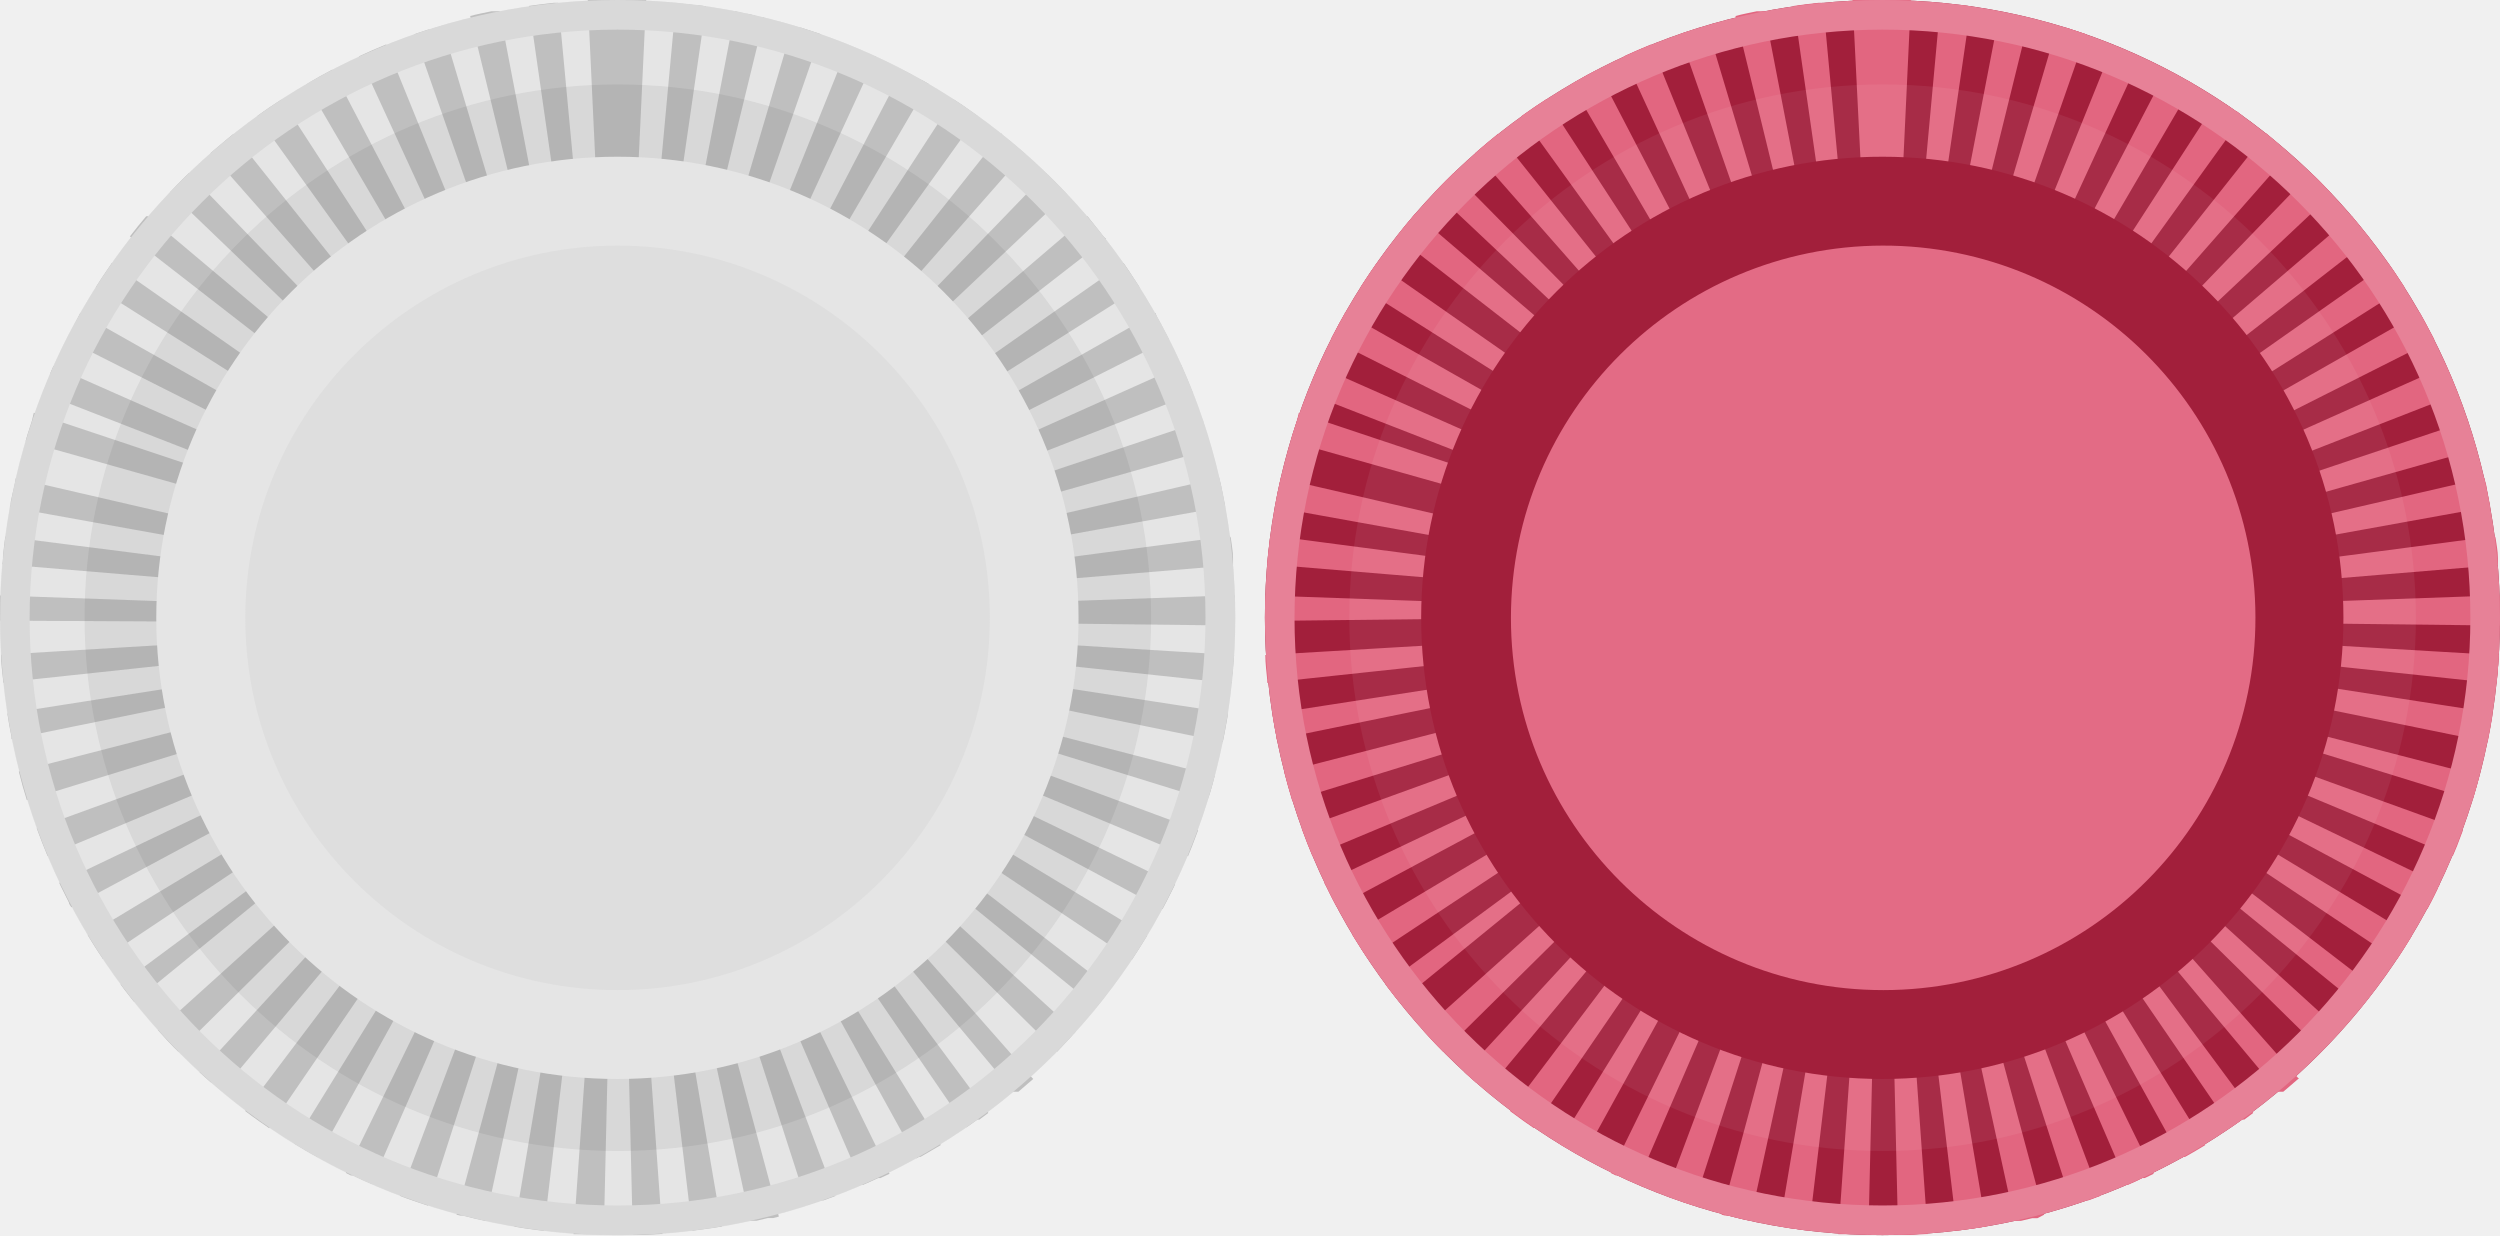
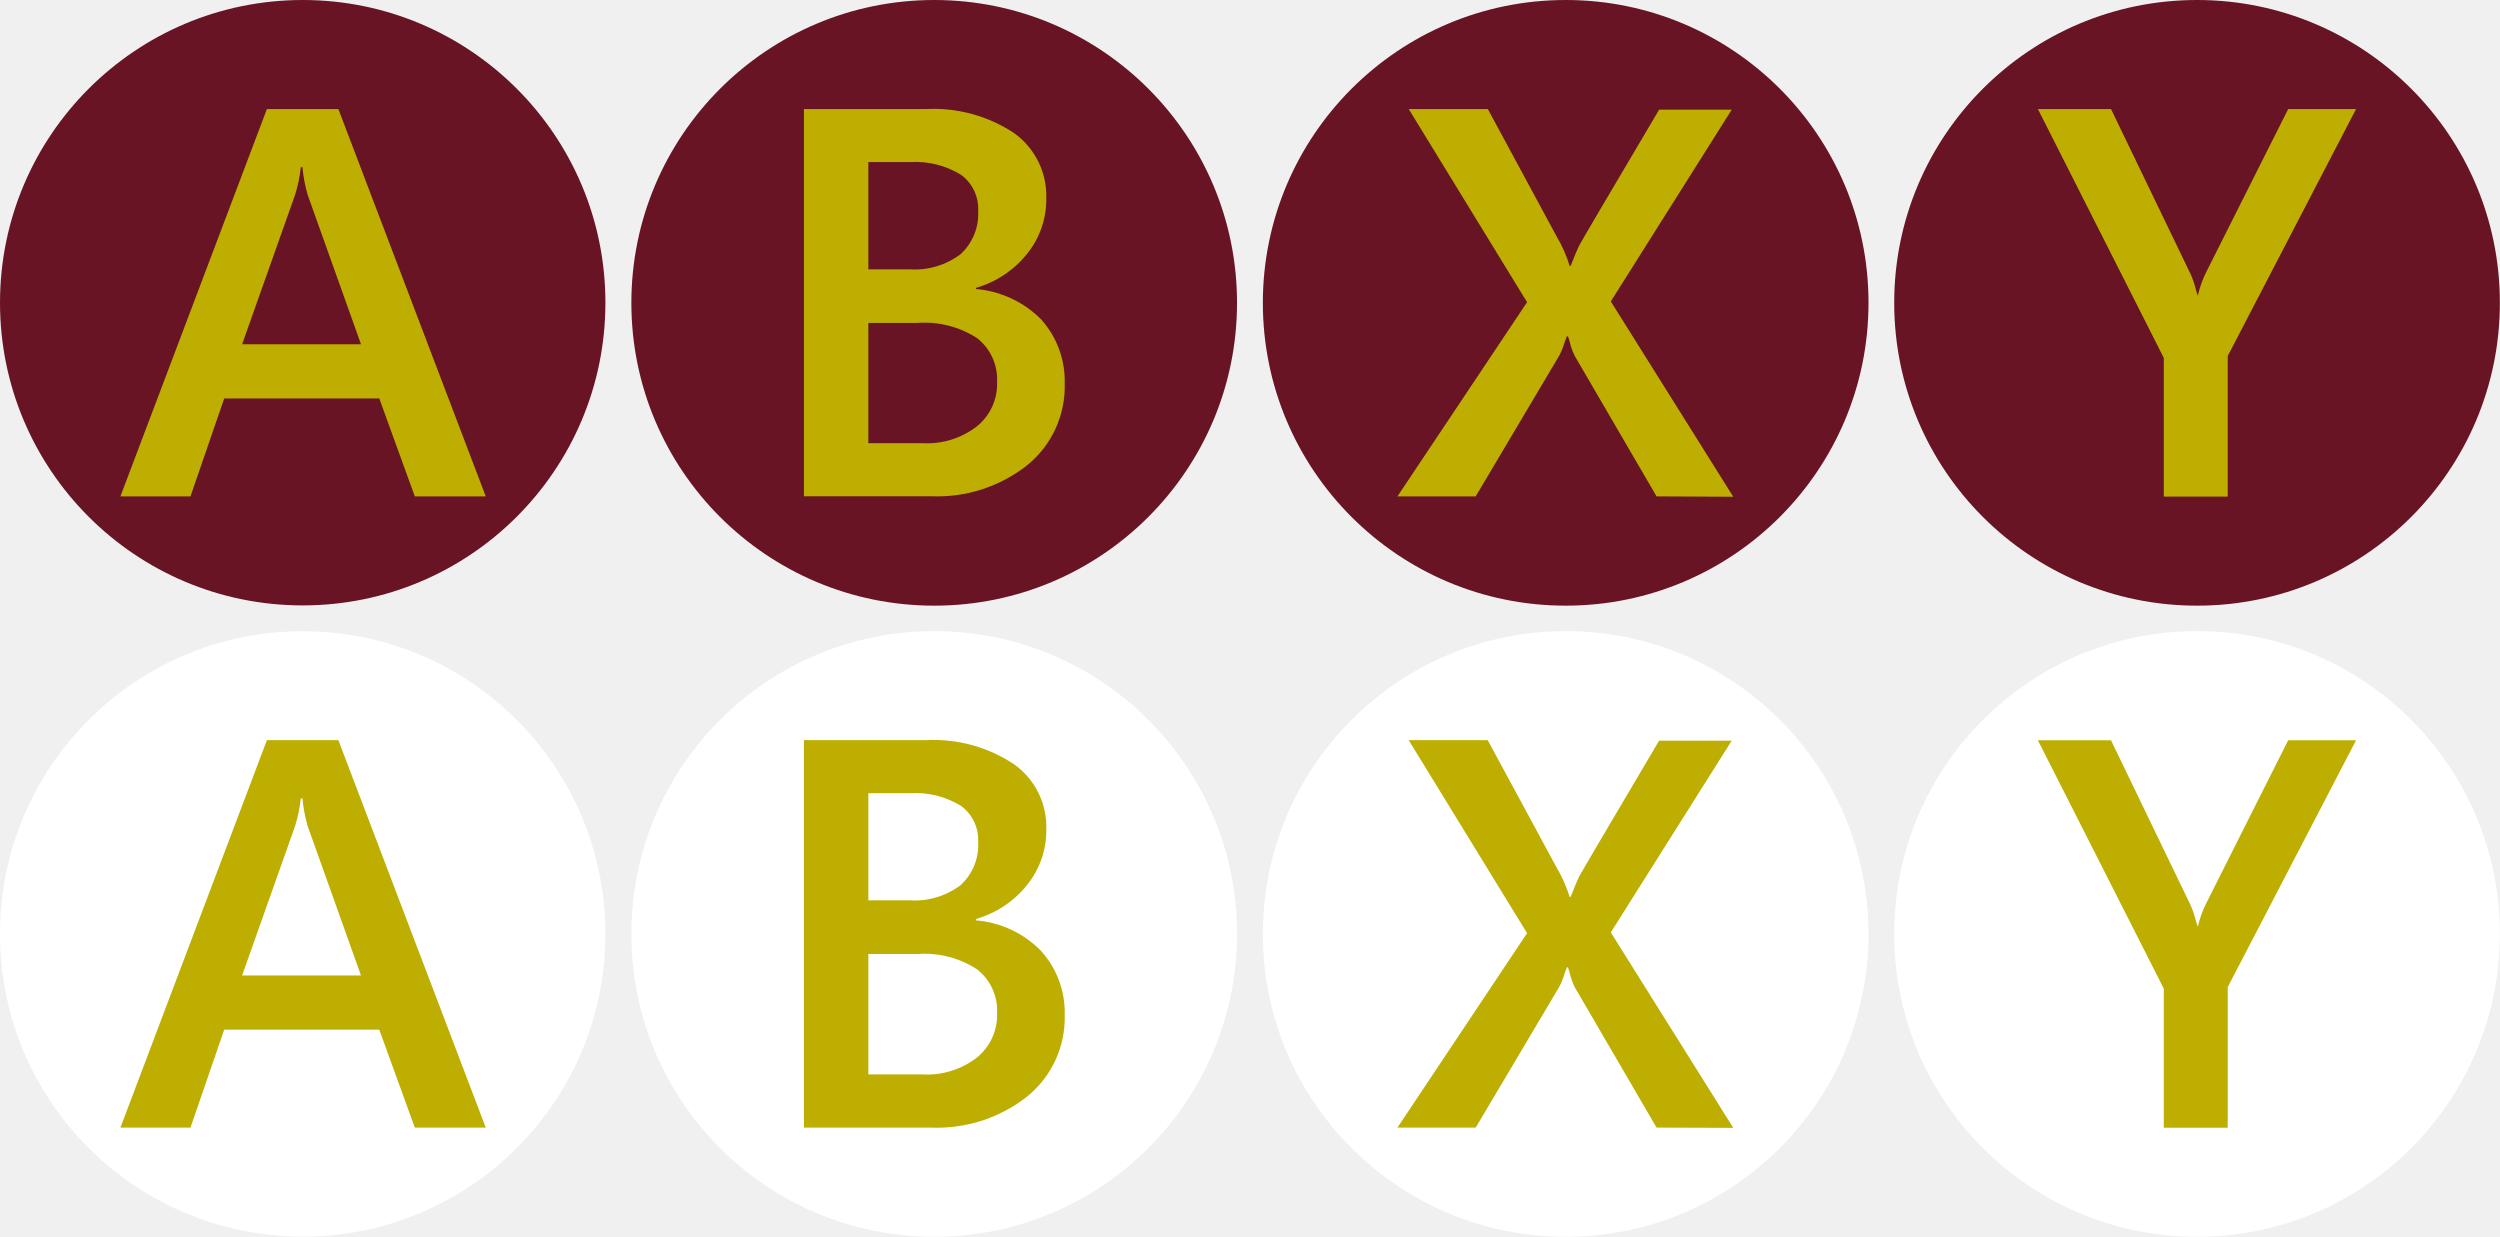
- <svg xmlns="http://www.w3.org/2000/svg" id="Layer_1" data-name="Layer 1" width="168.77" height="83.38" viewBox="0 0 168.77 83.38">
+ <svg xmlns="http://www.w3.org/2000/svg" id="Layer_1" data-name="Layer 1" width="195.57" height="96.74" viewBox="0 0 195.57 96.74">
  <defs>
    <style>
-       .cls-1 {
-         fill: #a21f3b;
+       .cls-1a {
+         fill: #681425;
+       }
+ 
+       .cls-1b {
+         fill: #681425;
+       }
+ 
+       .cls-1x {
+         fill: #681425;
+       }
+ 
+       .cls-1y {
+         fill: #681425;
      }

      .cls-2 {
-         fill: #e26680;
+         isolation: isolate;
      }

-       .cls-3 {
-         fill: #e78197;
+       .cls-3, .cls-8{
+         fill: #bdae01;
      }

-       .cls-4 {
-         opacity: 0.06;
+       .cls-4, .cls-9 {
+         fill: #bdae01;
      }

-       .cls-5 {
-         fill: #fff;
+       .cls-5, .cls-10 {
+         fill: #bdae01;
      }

-       .cls-6 {
-         fill: #e36b85;
+       .cls-6, .cls-11 {
+         fill: #bdae01;
      }

      .cls-7 {
-         fill: #e5e5e5;
-       }
- 
-       .cls-8 {
-         fill: #bfbfbf;
-       }
- 
-       .cls-9 {
-         fill: #d9d9d9;
-       }
- 
-       .cls-10 {
-         fill: #dedede;
-       }
+         fill: #fff;
    </style>
  </defs>
  <g>
    <g>
-       <path class="cls-1" d="M168.77,41.7A41.69,41.69,0,1,1,127.07,0,41.68,41.68,0,0,1,168.77,41.7Z" />
-       <path class="cls-2" d="M127.07,0h-1.26l-.75,0,1,20q.52,0,1,0V0Zm-4,.19-.16,0h-.15c-.56.06-1.12.13-1.67.21l2.84,19.79c.35,0,.69-.09,1-.12L123.07.19Zm-3.95.57-.09,0h-.43c-.48.1-1,.2-1.44.32l4.74,19.43c.33-.08.67-.16,1-.22L119.12.76Zm-3.89,1-.8.24h0l-.06,0h0l-.06,0h0l0,0-.93.31,6.59,18.88c.32-.11.65-.22,1-.31L115.23,1.71ZM111.46,3c-.62.25-1.23.52-1.84.8L118,22c.32-.15.63-.29,1-.42L111.46,3ZM107.83,4.7c-.59.31-1.18.63-1.75,1l10.09,17.28c.29-.18.6-.35.9-.51L107.83,4.7Zm-3.45,2c-.56.36-1.11.73-1.66,1.13l11.7,16.22.86-.59L104.38,6.72Zm-3.25,2.33q-.78.63-1.53,1.29l13.18,15c.27-.23.53-.45.81-.67L101.13,9.05Zm-3,2.64-.84.84h0l0,0h0l0,0h0l0,0h0l-.43.45,14.56,13.71c.24-.25.49-.5.74-.74L98.12,11.69ZM95.38,14.6h0l0,0h0v0h0l0,0h0c-.38.45-.74.9-1.1,1.36l0,0,15.8,12.26c.21-.27.44-.54.66-.81l-15.2-13Zm-2.45,3.16-.15.23h0v0h0c-.32.46-.63.92-.93,1.39l16.9,10.7c.19-.29.38-.59.58-.87L92.93,17.76Zm-2.14,3.38-.45.81h0c-.17.31-.33.62-.49.93l17.85,9c.15-.31.32-.62.49-.92l-17.4-9.87ZM89,24.71l-.2.45h0l0,.06h0l0,.06h0c-.18.42-.35.84-.52,1.27l18.63,7.26c.13-.32.26-.64.4-1L89,24.71Zm-1.45,3.72c-.09.27-.18.54-.26.81h0v0h0v0h0v0h0v0h0v0h0v0h0v0h0v0h0v0h0v0h0v0h0v0h0v0h0v0h0v0h0s0,0,0,0h0v0h0v0h0c-.06.18-.11.36-.16.55l19.24,5.43c.1-.33.2-.66.31-1l-19-6.35Zm-1.09,3.85q-.18.8-.33,1.59c0,.13-.05.25-.07.37l19.68,3.55c.06-.34.13-.68.21-1l-19.49-4.5Zm-.71,3.94-.15,1.28h0v0h0v0h0v0h0l-.06.59,19.93,1.66c0-.35.07-.7.12-1l-19.84-2.6Zm-.33,4c0,.32,0,.64,0,1h0v0h0v.06h0v.24h0v0h0v0h0v0h0v0h0v0h0v0h0v.4l20-.23V41.7c0-.26,0-.53,0-.79l-20-.71Zm20,2.82-20,1.18c0,.57.08,1.14.13,1.7h0v0h0v0h0v0h0c0,.06,0,.12,0,.18l19.89-2.13c0-.34-.07-.69-.09-1Zm.23,2.08L85.89,48.18v0h0v0h0v0h0c.09.53.18,1.05.28,1.57h0v0h0v0h0v0h0c0,.05,0,.11,0,.17l19.59-4q-.1-.51-.18-1Zm.41,2-19.37,5c.17.65.35,1.29.54,1.93l19.11-5.9c-.1-.33-.19-.67-.28-1Zm.61,2-18.8,6.81c.23.63.47,1.25.73,1.87l18.45-7.72c-.13-.32-.26-.64-.38-1Zm.8,1.9L89.41,59.6c0,.07.07.15.11.22h0v0h0c.17.37.36.73.55,1.1h0v0h0v0h0v0h0l.17.32,17.63-9.45c-.16-.31-.32-.62-.47-.93Zm1,1.83L91.3,63.12l.3.48h0v0h0v0h0c.24.38.49.77.74,1.14L109,53.71c-.19-.29-.38-.58-.56-.88Zm1.16,1.73L93.52,66.45l.23.3h0v0h0v0h0v0h0v0h0v0h0l0,0h0v0h0v0h0v0h0v0h0v0h0v0h0l0,0h0c.23.3.47.6.71.89l15.5-12.64c-.22-.27-.44-.55-.64-.83Zm1.32,1.62L96.05,69.55c.45.49.9,1,1.37,1.45l14.23-14.06c-.25-.24-.49-.5-.72-.76Zm1.47,1.49L98.86,72.39l.76.68h.06l0,0h0l.67.57,12.82-15.35c-.27-.22-.54-.46-.79-.69ZM114,59,101.93,75l.93.68.69.48,11.3-16.5L114,59Zm1.72,1.18-10.49,17,.1.07h0l0,0h0c.5.3,1,.6,1.52.88h0l9.66-17.51-.9-.52Zm1.82,1-8.81,18,.34.17h.16l0,0h0c.42.2.84.39,1.27.57l7.93-18.36c-.31-.13-.63-.28-.94-.43Zm1.9.82-7,18.72c.63.24,1.25.45,1.89.66l6.13-19-1-.34Zm2,.63L116.21,82l.24.06h.2q.75.2,1.5.36l4.26-19.55c-.34-.07-.67-.15-1-.24Zm2,.44-3.31,19.73c.5.08,1,.16,1.51.22l.47.06,2.36-19.86c-.35,0-.69-.09-1-.15Zm2.07.25-1.41,20,.4,0h.09l1,0h.54l.47-20c-.35,0-.71,0-1,0Zm3.16,0-1,.05.47,20,.57,0h.12l1.19-.06h.12l-1.42-20Zm2.07-.25c-.34.06-.69.11-1,.15l2.37,19.86c.62-.08,1.23-.16,1.83-.26h.15l-3.32-19.73Zm2-.44c-.33.09-.67.17-1,.24L136,82.42l.22,0h.2l.76-.18h.36L138,82l-5.2-19.32Zm2-.63-1,.34,6.14,19,.92-.31H141l.77-.29-7-18.71Zm1.9-.83-.94.44L143.62,80c.35-.15.7-.3,1-.47h.16l.61-.29-8.81-18Zm1.82-1c-.3.18-.6.36-.9.52l9.67,17.51.18-.1h0l0,0h.1l0,0h0c.47-.26.92-.53,1.37-.8l-10.49-17ZM140.16,59c-.28.21-.56.42-.85.61l11.3,16.5c.25-.17.51-.35.75-.53h0l0,0h0l0,0h0l0,0h.15l0,0h0l.6-.45L140.16,59Zm1.6-1.34c-.25.24-.52.47-.78.69L153.8,73.7h.34l0,0h0l0,0h0c.34-.28.66-.57,1-.86h.06v0h0l0,0h0L141.76,57.66Zm1.47-1.49c-.23.26-.47.52-.72.77l14.23,14h0v0h0c.31-.32.62-.64.92-1h0l0,0h0v0h0l0,0h0l.32-.35L143.23,56.17Zm1.32-1.61c-.2.27-.42.55-.64.82L159.41,68h0v0h0v0h0v0h0v0h0v0h0c.2-.26.41-.52.61-.79h0l0,0h0l0,0h0v0h0a0,0,0,0,0,0,0h0l.36-.47L144.55,54.56Zm1.16-1.74c-.18.3-.37.59-.56.88l16.64,11.1.14-.21v0h0c.31-.47.61-.95.9-1.43h0l0,0h0L145.71,52.82Zm1-1.83c-.15.32-.31.63-.47.93l17.63,9.45.27-.51c.14-.28.28-.55.41-.83h0l0,0h0v0h0v0h0c0-.11.1-.22.16-.33L146.69,51Zm.8-1.9c-.12.32-.25.64-.38,1l18.45,7.71.29-.69h0v0h0v0h0v0h0c.14-.36.27-.71.4-1.06l-18.8-6.81Zm.6-2c-.08.33-.18.67-.28,1L166.93,54l.12-.41h0v0h0v0h0v0h0v0h0v0h0v0h0v0h0v0h0v0h0a0,0,0,0,1,0,0h0l.33-1.21-19.38-5Zm.42-2c0,.34-.12.68-.18,1l19.59,4c.11-.57.22-1.15.31-1.72,0-.09,0-.17,0-.25l-19.76-3.07Zm.22-2.08c0,.35,0,.7-.08,1l19.88,2.13c0-.24.05-.47.07-.71h0v0h0v0h0v0c0-.38.06-.76.08-1.14v-.06l-20-1.18Zm20-2.82-20,.71c0,.27,0,.53,0,.8V42l20,.23V41.8h0v0h0v0h0v0h0v-.09h0v0h0v-.17h0v0h0V41.2h0v0h0c0-.15,0-.29,0-.44h0v-.09h0v-.15h0c0-.09,0-.18,0-.27Zm-.33-4-19.83,2.61c0,.34.08.69.11,1l19.93-1.66c0-.16,0-.31,0-.47h0v0h0v0h0v0h0v0h0c0-.46-.1-.92-.16-1.37Zm-.71-3.93-19.49,4.5c.08.33.15.68.21,1l19.68-3.56-.18-.95h0v0h0v0h0v0h0v0h0v0h0v0h0v0h0v0h0v0h0v0h0v0h0l-.06-.32h0v-.06h0v0h0l-.06-.24Zm-1.09-3.85-19,6.36q.16.49.3,1l19.25-5.44h0v0h0v0h0v0h0c-.14-.49-.29-1-.45-1.46h0v0h0c0-.1-.07-.19-.1-.29Zm-1.45-3.73L146.9,32.85c.14.32.27.64.4,1l18.63-7.27c-.24-.62-.5-1.24-.77-1.85Zm-1.81-3.57L146,31c.17.3.34.61.49.92l17.85-9c-.27-.52-.54-1-.83-1.55h0v0h0l0,0h0v0h0v0h0v0h0v0h0v0h0Zm-2.14-3.37-16.36,11.5c.2.28.39.57.58.86l16.89-10.7-.13-.2h0v0h0l-.66-1h0v0h0l-.27-.38Zm-2.45-3.16-15.19,13q.33.39.66.81L160,16.14l-.11-.15h0l0,0h0l0,0h0l0,0h0v0h0l0,0h0l0,0h0l0,0h0l0,0h0l0,0h0v0h0v0h0v0h0v0h0v0h0v0h0v0h0v0h0v0h0v0h0v0h0v0h0l0,0h0l0,0h0l0,0h0l0,0h0l0,0h0l0,0h0l0,0h0l0,0h0l0,0h0l0,0h0l0,0h0l0,0h0l0,0h0l0,0h0l0,0h0l0,0h0l0,0h0v0h0l0,0h0l0,0h0l-.13-.15ZM156,11.68l-13.89,14.4.74.74L157.42,13.1h0c-.46-.49-.92-1-1.4-1.42ZM153,9,140.56,24.7c.27.21.54.44.8.67l13.18-15-.23-.21h0v0h0L153,9Zm-3.25-2.33L138.87,23.48c.29.19.58.38.86.59L151.42,7.84,151,7.51h-.06l-.51-.36h-.08l-.55-.36Zm-3.45-2-9.24,17.74c.31.16.61.33.91.5L148.06,5.66l-.43-.25h0l-.06,0h0l0,0h0c-.4-.23-.8-.44-1.21-.66ZM142.68,3l-7.49,18.54.95.41,8.38-18.16h-.32c-.5-.23-1-.44-1.52-.65ZM138.9,1.7l-5.66,19.18,1,.32,6.59-18.89-1.34-.44h-.15l-.42-.13ZM135,.76l-3.79,19.63,1,.22L137,1.18h-.23l-.82-.19h-.23c-.23-.06-.45-.1-.67-.14Zm-4-.57L129.17,20.1c.35,0,.7.07,1,.12L133.05.42l-.5-.06h-.21l-.9-.1h-.11l-.27,0Zm-4-.19V20l1.06,0,.94-20c-.41,0-.81,0-1.22,0h-.78Z" />
-     </g>
-     <path class="cls-3" d="M127.07,2A39.69,39.69,0,1,1,87.39,41.7,39.75,39.75,0,0,1,127.07,2m0-2a41.69,41.69,0,1,0,41.7,41.7A41.69,41.69,0,0,0,127.07,0Z" />
-     <g class="cls-4">
-       <path class="cls-5" d="M163.09,41.7a36,36,0,1,1-36-36A36,36,0,0,1,163.09,41.7Z" />
+       <g id="A">
+         <path class="cls-1a" d="M23.69,0A23.68,23.68,0,1,1,0,23.68,23.69,23.69,0,0,1,23.69,0Z" />
+       </g>
+       <g class="cls-2">
+         <path class="cls-3" d="M32.45,38.83l-2.78-7.66H17.54L14.9,38.83H9.42L20.88,8.53h5.59L38,38.83ZM23.66,13.08h-.13a10.82,10.82,0,0,1-.45,2.17L18.94,26.93h9.3L24.07,15.25A11.49,11.49,0,0,1,23.66,13.08Z" />
+       </g>
    </g>
    <g>
-       <path class="cls-6" d="M127.07,69.83A28.13,28.13,0,1,1,155.2,41.7,28.15,28.15,0,0,1,127.07,69.83Z" />
-       <path class="cls-1" d="M127.07,16.58A25.13,25.13,0,1,1,102,41.7a25.15,25.15,0,0,1,25.12-25.12m0-6A31.13,31.13,0,1,0,158.2,41.7a31.12,31.12,0,0,0-31.13-31.12Z" />
+       <g id="B">
+         <path class="cls-1b" d="M73.08,0A23.69,23.69,0,1,1,49.39,23.69,23.7,23.7,0,0,1,73.08,0Z" />
+       </g>
+       <g class="cls-2">
+         <path class="cls-4" d="M83.29,30a7.94,7.94,0,0,1-2.93,6.39,11.38,11.38,0,0,1-7.56,2.43H62.89V8.53h9.57a11.41,11.41,0,0,1,6.87,1.88,6.05,6.05,0,0,1,2.52,5.09,6.76,6.76,0,0,1-1.5,4.35,7.92,7.92,0,0,1-4,2.67v.09A8.15,8.15,0,0,1,81.46,25,7.22,7.22,0,0,1,83.29,30ZM76.52,16.47a3.3,3.3,0,0,0-1.33-2.79,6.79,6.79,0,0,0-4-1H67.93v8.39h3.23a5.93,5.93,0,0,0,4-1.2A4.29,4.29,0,0,0,76.52,16.47ZM78,29.87a4.11,4.11,0,0,0-1.55-3.41,7.58,7.58,0,0,0-4.68-1.2H67.93v9.41h4.24a6.36,6.36,0,0,0,4.24-1.31A4.26,4.26,0,0,0,78,29.87Z" />
+       </g>
+     </g>
+     <g>
+       <g id="Y">
+         <path class="cls-1y" d="M171.87,0a23.69,23.69,0,1,1-23.69,23.69A23.69,23.69,0,0,1,171.87,0Z" />
+       </g>
+       <g class="cls-2">
+         <path class="cls-5" d="M174.27,27.85v11h-5V28L159.42,8.53h5.72l6.1,12.65a6.27,6.27,0,0,1,.44,1.12c.1.34.17.61.25.83h0a8.28,8.28,0,0,1,.69-1.91L179,8.53h5.31Z" />
+       </g>
+     </g>
+     <g>
+       <g id="X">
+         <path class="cls-1x" d="M122.47,0A23.69,23.69,0,1,1,98.79,23.69,23.7,23.7,0,0,1,122.47,0Z" />
+       </g>
+       <g class="cls-2">
+         <path class="cls-6" d="M129.59,38.83l-6.41-11a5.14,5.14,0,0,1-.3-.76,5.44,5.44,0,0,0-.22-.76h-.09c-.11.27-.19.52-.27.77a4.94,4.94,0,0,1-.33.75l-6.53,11h-6.12l10.14-15.19L110.2,8.53h6.19l5.4,10a10.25,10.25,0,0,1,1,2.27h.08c.3-.79.53-1.31.65-1.56s2.21-3.8,6.27-10.66h5.68l-9.46,15,9.58,15.28Z" />
+       </g>
    </g>
  </g>
-   <g id="LS_pressed" data-name="LS pressed">
+   <g>
    <g>
-       <path class="cls-7" d="M83.39,41.7A41.7,41.7,0,1,1,41.69,0,41.69,41.69,0,0,1,83.39,41.7Z" />
-       <path class="cls-8" d="M41.69,0H40.43l-.75,0,.94,20,1.07,0V0Zm-4,.19-.17,0h-.14c-.56.06-1.12.13-1.67.21l2.84,19.79c.34,0,.69-.09,1-.12L37.69.19Zm-4,.57-.09,0h-.42c-.48.1-1,.2-1.44.32l4.73,19.43c.34-.08.68-.16,1-.22L33.73.76Zm-3.88,1-.8.24h0L29,2h0l-.05,0h0l-.05,0-.93.31,6.6,18.88c.32-.11.65-.22,1-.31L29.85,1.71ZM26.07,3c-.62.25-1.23.52-1.83.8L32.62,22c.31-.15.63-.29,1-.42L26.07,3ZM22.44,4.7c-.59.31-1.17.63-1.75,1L30.78,22.94c.3-.18.6-.35.91-.51L22.44,4.7ZM19,6.72c-.56.36-1.11.73-1.65,1.13L29,24.07c.29-.2.57-.4.87-.59L19,6.72ZM15.75,9.05c-.53.42-1,.85-1.54,1.29l13.19,15c.26-.23.53-.45.8-.67L15.75,9.05Zm-3,2.64c-.29.27-.56.55-.84.84h0l0,0h0v0h0v0h0l-.43.45L25.9,26.82c.23-.25.48-.5.73-.74L12.74,11.69ZM10,14.6h0v0h0v0H9.87v0h0c-.38.45-.75.9-1.1,1.36l0,0,15.8,12.26q.32-.4.66-.81L10,14.6ZM7.55,17.76,7.39,18h0v0h0c-.32.46-.62.92-.92,1.39l16.9,10.7c.18-.29.38-.59.58-.87L7.55,17.76ZM5.41,21.14,5,22H5l-.49.93,17.85,9c.16-.31.32-.62.5-.92L5.41,21.14Zm-1.8,3.57c-.07.15-.14.3-.2.45h0l0,.06h0a.14.14,0,0,0,0,.06h0c-.18.42-.36.84-.52,1.27l18.63,7.26c.13-.32.26-.64.4-1L3.61,24.71ZM2.15,28.43c-.09.27-.17.54-.26.81h0v0h0v0h0v0h0v0h0v0h0v0h0v0h0v0h0v0h0v0h0v0h0v0h0v0h0v0h0v0h0s0,0,0,0h0v0h0v0h0c-.06.18-.11.36-.16.55l19.25,5.43q.13-.5.3-1l-19-6.35ZM1.07,32.28C1,32.81.83,33.34.73,33.87c0,.13,0,.25-.07.37l19.69,3.55c.06-.34.13-.68.2-1L1.07,32.28ZM.36,36.22c-.06.42-.11.85-.15,1.28h0v0h0v0h0v0h0c0,.2,0,.39-.05.59l19.93,1.66c0-.35.07-.7.11-1L.36,36.22ZM0,40.2l0,1H0v0H0v.06H0v.24H0v0H0v0H0v0H0v0H0v0H0v0H0c0,.13,0,.27,0,.4L20,42V41.7c0-.26,0-.53,0-.79L0,40.2ZM20,43,.07,44.2c0,.57.08,1.14.14,1.7h0v0h0v0h0v0h0a1.1,1.1,0,0,0,0,.18l19.88-2.13c0-.34-.06-.69-.08-1Zm.22,2.08L.5,48.17v0h0v0h0v0h0c.08.53.17,1.05.28,1.57h0v0h0v0h0v0h0l0,.16,19.59-4c-.06-.34-.13-.68-.18-1Zm.42,2-19.37,5c.16.65.34,1.29.54,1.93L21,48.12c-.1-.33-.2-.67-.28-1Zm.61,2L2.48,55.91c.23.63.47,1.25.73,1.87l18.45-7.72c-.13-.32-.26-.64-.37-1Zm.79,1.9L4,59.6l.1.22h0v0h0c.18.37.36.73.55,1.1h0l0,0h0v0h0v0h0c0,.11.11.22.17.33l17.62-9.46c-.16-.31-.32-.62-.47-.93Zm1,1.83L5.92,63.12l.29.48h0v0h0v0h0c.24.38.49.77.74,1.14l16.63-11.1c-.19-.29-.38-.58-.55-.88Zm1.15,1.73L8.14,66.45l.22.3h0l0,0h0l0,0h0l0,0h0l0,0h0v0h0v0h0v0h0v0h0v0h0l0,0h0l0,0h0l0,0h0l0,0h0c.23.3.46.6.7.89l15.5-12.64c-.22-.27-.43-.55-.64-.83Zm1.32,1.62L10.67,69.55c.44.49.9,1,1.37,1.45L26.26,56.94c-.24-.24-.49-.5-.72-.76ZM27,57.67,13.48,72.39c.25.23.5.46.76.68h.06l0,0h0l.66.57L27.8,58.36c-.27-.22-.53-.46-.79-.69ZM28.62,59,16.55,75c.3.23.61.46.93.68l.69.48,11.29-16.5c-.28-.2-.57-.4-.84-.61Zm1.72,1.18-10.49,17,.1.07h0l0,0h0c.5.3,1,.6,1.52.88h0l9.67-17.51c-.31-.17-.61-.34-.9-.52Zm1.82,1-8.81,18,.33.17h.16l0,0h0q.63.3,1.26.57L33.1,61.62c-.32-.13-.64-.28-.94-.43Zm1.9.82L27,80.73c.62.24,1.25.45,1.89.66l6.12-19-1-.34Zm2,.63L30.82,82l.24.06h.21q.74.2,1.5.36L37,62.88c-.34-.07-.68-.15-1-.24Zm2,.44L34.73,82.81c.5.08,1,.16,1.51.22l.47.06,2.36-19.86c-.34,0-.69-.09-1-.15Zm2.07.25-1.41,20,.41,0h.09l1,0h.54l.46-20c-.35,0-.7,0-1,0Zm3.16,0-1.05.05.48,20,.56,0h.13l1.18-.06h.13l-1.43-20Zm2.08-.25c-.34.06-.69.11-1,.15l2.37,19.86c.61-.08,1.22-.16,1.83-.26h.15L45.35,63.08Zm2-.44c-.33.09-.67.17-1,.24l4.27,19.54.22,0h.21l.76-.18h.36l.39-.1-5.2-19.32Zm2-.63-1,.34,6.13,19,.92-.31h.19l.78-.29L49.33,62Zm1.91-.83-1,.44L58.23,80c.35-.15.7-.3,1.05-.47h.15l.62-.29-8.81-18Zm1.81-1c-.29.18-.59.36-.89.52l9.66,17.51.18-.1h0l0,0h.1l0,0h0l1.37-.8-10.5-17ZM54.77,59c-.27.21-.56.42-.84.61l11.3,16.5.75-.53h0l0,0h0l0,0h0l0,0h.14l0,0h0l.6-.45L54.77,59Zm1.61-1.34c-.26.24-.52.47-.79.69L68.41,73.7h.34l0,0h0l0,0h0l1-.86h0l0,0h0l0,0h0L56.38,57.66Zm1.47-1.49c-.23.26-.48.52-.72.77L71.36,71h0l0,0h0l.93-1h0l0,0h0v0h0l0,0h0c.1-.12.21-.24.32-.35L57.85,56.17Zm1.32-1.61c-.21.27-.42.55-.64.82L74,68h0l0,0h0v0h0l0,0h0l0,0h0l0,0h0c.21-.26.42-.52.62-.79h0l0,0h0v0h0v0h0a0,0,0,0,0,0,0h0c.11-.16.23-.31.35-.47L59.17,54.56Zm1.15-1.74c-.17.3-.36.59-.55.88L76.4,64.8l.14-.21,0,0h0c.31-.47.61-.95.9-1.43h0v0h0L60.32,52.82Zm1-1.83c-.14.32-.3.63-.46.93l17.62,9.45.27-.51.42-.83h0v0h0v0h0v0h0c.06-.11.11-.22.16-.33L61.3,51Zm.8-1.9c-.12.32-.24.64-.37,1l18.45,7.71c.1-.23.19-.46.28-.69h0v0h0v0h0v0h0c.13-.36.27-.71.4-1.06L62.1,49.09Zm.61-2c-.09.33-.18.67-.28,1L81.54,54c0-.14.08-.27.13-.41h0v0h0v0h0v0h0v0h0v0h0v0h0v0h0v0h0v0h0a0,0,0,0,0,0,0h0c.12-.4.23-.81.33-1.21l-19.37-5Zm.41-2q-.07.51-.18,1l19.59,4c.12-.57.22-1.15.32-1.72a1.87,1.87,0,0,1,0-.25L63.12,45.09ZM63.35,43c0,.35-.05.7-.09,1l19.89,2.13c0-.24,0-.47.07-.71h0v0h0v0h0v0c0-.38.06-.76.09-1.14v-.06L63.35,43Zm20-2.82-20,.71c0,.27,0,.53,0,.8V42l20,.23V41.8h0v0h0v0h0v0h0v-.09h0v0h0v-.17h0v0h0V41.2h0v0h0c0-.15,0-.29,0-.44h0v-.09h0v-.15h0a2.44,2.44,0,0,1,0-.27Zm-.33-4L63.2,38.81c0,.34.08.69.11,1l19.93-1.66c0-.16,0-.31,0-.47h0v0h0v0h0v0h0v0h0c0-.46-.1-.92-.15-1.37Zm-.72-3.93-19.48,4.5.21,1,19.68-3.56c-.06-.31-.12-.63-.19-.95h0v0h0v0h0v0h0v0h0v0h0v0h0v0h0v0h0v0h0v0h0v0h0l-.07-.32h0v-.06h0v0h0l-.06-.24Zm-1.08-3.85-19,6.36q.16.49.3,1l19.25-5.44h0v0h0v0h0v0h0c-.14-.49-.29-1-.45-1.46h0v0h0c0-.1-.07-.19-.1-.29Zm-1.46-3.73L61.51,32.85c.14.32.28.64.4,1l18.63-7.27c-.24-.62-.5-1.24-.77-1.85ZM78,21.12,60.58,31c.17.3.33.61.49.92l17.84-9c-.26-.52-.54-1-.82-1.55h0l0,0h0v0h0l0,0h0v0h0v0h0v0h0v0h0Zm-2.14-3.37L59.46,29.25c.2.28.4.57.58.86l16.9-10.7-.13-.2h0l0,0h0c-.21-.33-.43-.66-.65-1h0v0h0l-.26-.38Zm-2.45-3.16-15.2,13q.34.39.66.81l15.8-12.27L74.52,16h0l0,0h0v0h0v0h0v0h0v0h0l0,0h0l0,0h0l0,0h0l0,0h0l0,0h0l0,0h0l0,0h0l0,0h0l0,0h0l0,0h0l0,0h0v0h0v0h0v0h0v0h0v0h0v0h0v0h0l0,0h0l0,0h0l0,0h0l0,0h0l0,0h0l0,0h0l0,0h0l0,0h0l0,0h0l0,0h0l0,0h0v0h0v0h0v0h0v0h0v0h0l-.12-.15Zm-2.75-2.91L56.75,26.08c.25.24.5.49.73.74L72,13.1h0c-.46-.49-.93-1-1.41-1.42ZM67.62,9,55.17,24.7c.28.21.55.44.81.67l13.18-15-.23-.21h0l0,0h0c-.41-.35-.83-.7-1.26-1ZM64.38,6.71,53.48,23.48c.29.19.58.38.86.59L66,7.84l-.46-.33h0L65,7.12h0l0,0h0l0,0h0l-.55-.36Zm-3.45-2L51.69,22.43l.91.5L62.68,5.66l-.44-.25h0l-.05,0h0l0,0h0c-.4-.23-.81-.44-1.21-.66ZM57.29,3,49.81,21.56l.95.41L59.13,3.81h-.31c-.5-.23-1-.44-1.53-.65ZM53.52,1.7,47.86,20.88l1,.32L55.42,2.31l-1.33-.44h-.15l-.42-.13ZM49.63.76,45.85,20.39l1,.22L51.59,1.18h-.23L50.54.94H50.3L49.63.76Zm-4-.57L43.79,20.1c.34,0,.69.07,1,.12L47.66.42l-.5-.06H47l-.9-.1H46l-.27,0Zm-4-.19V20l1.05,0,.94-20c-.4,0-.81,0-1.21,0h-.78Z" />
-     </g>
-     <path class="cls-9" d="M41.69,2A39.69,39.69,0,1,1,2,41.7,39.75,39.75,0,0,1,41.69,2m0-2a41.69,41.69,0,1,0,41.7,41.7A41.69,41.69,0,0,0,41.69,0Z" />
-     <g class="cls-4">
-       <path d="M77.71,41.7a36,36,0,1,1-36-36A36,36,0,0,1,77.71,41.7Z" />
+       <g id="A-2" data-name="A">
+         <path class="cls-7" d="M23.69,49.38A23.68,23.68,0,1,1,0,73.06,23.68,23.68,0,0,1,23.69,49.38Z" />
+       </g>
+       <g class="cls-2">
+         <path class="cls-8" d="M32.45,88.21l-2.78-7.66H17.54L14.9,88.21H9.42L20.88,57.9h5.59L38,88.21ZM23.66,62.46h-.13a11.13,11.13,0,0,1-.45,2.17L18.94,76.31h9.3L24.07,64.63A11.67,11.67,0,0,1,23.66,62.46Z" />
+       </g>
    </g>
    <g>
-       <path class="cls-10" d="M41.69,69.83A28.13,28.13,0,1,1,69.81,41.7,28.16,28.16,0,0,1,41.69,69.83Z" />
-       <path class="cls-7" d="M41.69,16.58A25.13,25.13,0,1,1,16.56,41.7,25.15,25.15,0,0,1,41.69,16.58m0-6A31.13,31.13,0,1,0,72.81,41.7,31.12,31.12,0,0,0,41.69,10.58Z" />
+       <g id="B-2" data-name="B">
+         <path class="cls-7" d="M73.08,49.37A23.69,23.69,0,1,1,49.39,73.06,23.7,23.7,0,0,1,73.08,49.37Z" />
+       </g>
+       <g class="cls-2">
+         <path class="cls-9" d="M83.29,79.38a7.92,7.92,0,0,1-2.93,6.39,11.39,11.39,0,0,1-7.56,2.44H62.89V57.9h9.57a11.34,11.34,0,0,1,6.87,1.89,6,6,0,0,1,2.52,5.09,6.75,6.75,0,0,1-1.5,4.34,7.86,7.86,0,0,1-4,2.67V72a8,8,0,0,1,5.07,2.37A7.17,7.17,0,0,1,83.29,79.38ZM76.52,65.84a3.3,3.3,0,0,0-1.33-2.79,6.8,6.8,0,0,0-4-1H67.93v8.38h3.23a5.93,5.93,0,0,0,4-1.2A4.27,4.27,0,0,0,76.52,65.84ZM78,79.25a4.1,4.1,0,0,0-1.55-3.41,7.52,7.52,0,0,0-4.68-1.21H67.93v9.42h4.24a6.36,6.36,0,0,0,4.24-1.31A4.28,4.28,0,0,0,78,79.25Z" />
+       </g>
+     </g>
+     <g>
+       <g id="Y-2" data-name="Y">
+         <path class="cls-7" d="M171.87,49.37a23.69,23.69,0,1,1-23.69,23.69A23.7,23.7,0,0,1,171.87,49.37Z" />
+       </g>
+       <g class="cls-2">
+         <path class="cls-10" d="M174.27,77.22v11h-5V77.34l-9.85-19.43h5.72l6.1,12.64a6.27,6.27,0,0,1,.44,1.12c.1.34.17.61.25.83h0a8.2,8.2,0,0,1,.69-1.9L179,57.91h5.31Z" />
+       </g>
+     </g>
+     <g>
+       <g id="X-2" data-name="X">
+         <path class="cls-7" d="M122.47,49.37A23.69,23.69,0,1,1,98.79,73.06,23.7,23.7,0,0,1,122.47,49.37Z" />
+       </g>
+       <g class="cls-2">
+         <path class="cls-11" d="M129.59,88.21l-6.41-11a5.22,5.22,0,0,1-.3-.77,5.86,5.86,0,0,0-.22-.76h-.09c-.11.28-.19.52-.27.78a4.94,4.94,0,0,1-.33.75l-6.53,11h-6.12L119.46,73,110.2,57.9h6.18l5.41,10a10.7,10.7,0,0,1,1,2.26h.08c.3-.79.53-1.31.65-1.56s2.21-3.79,6.27-10.66h5.68l-9.46,15,9.58,15.29Z" />
+       </g>
    </g>
  </g>
</svg>
